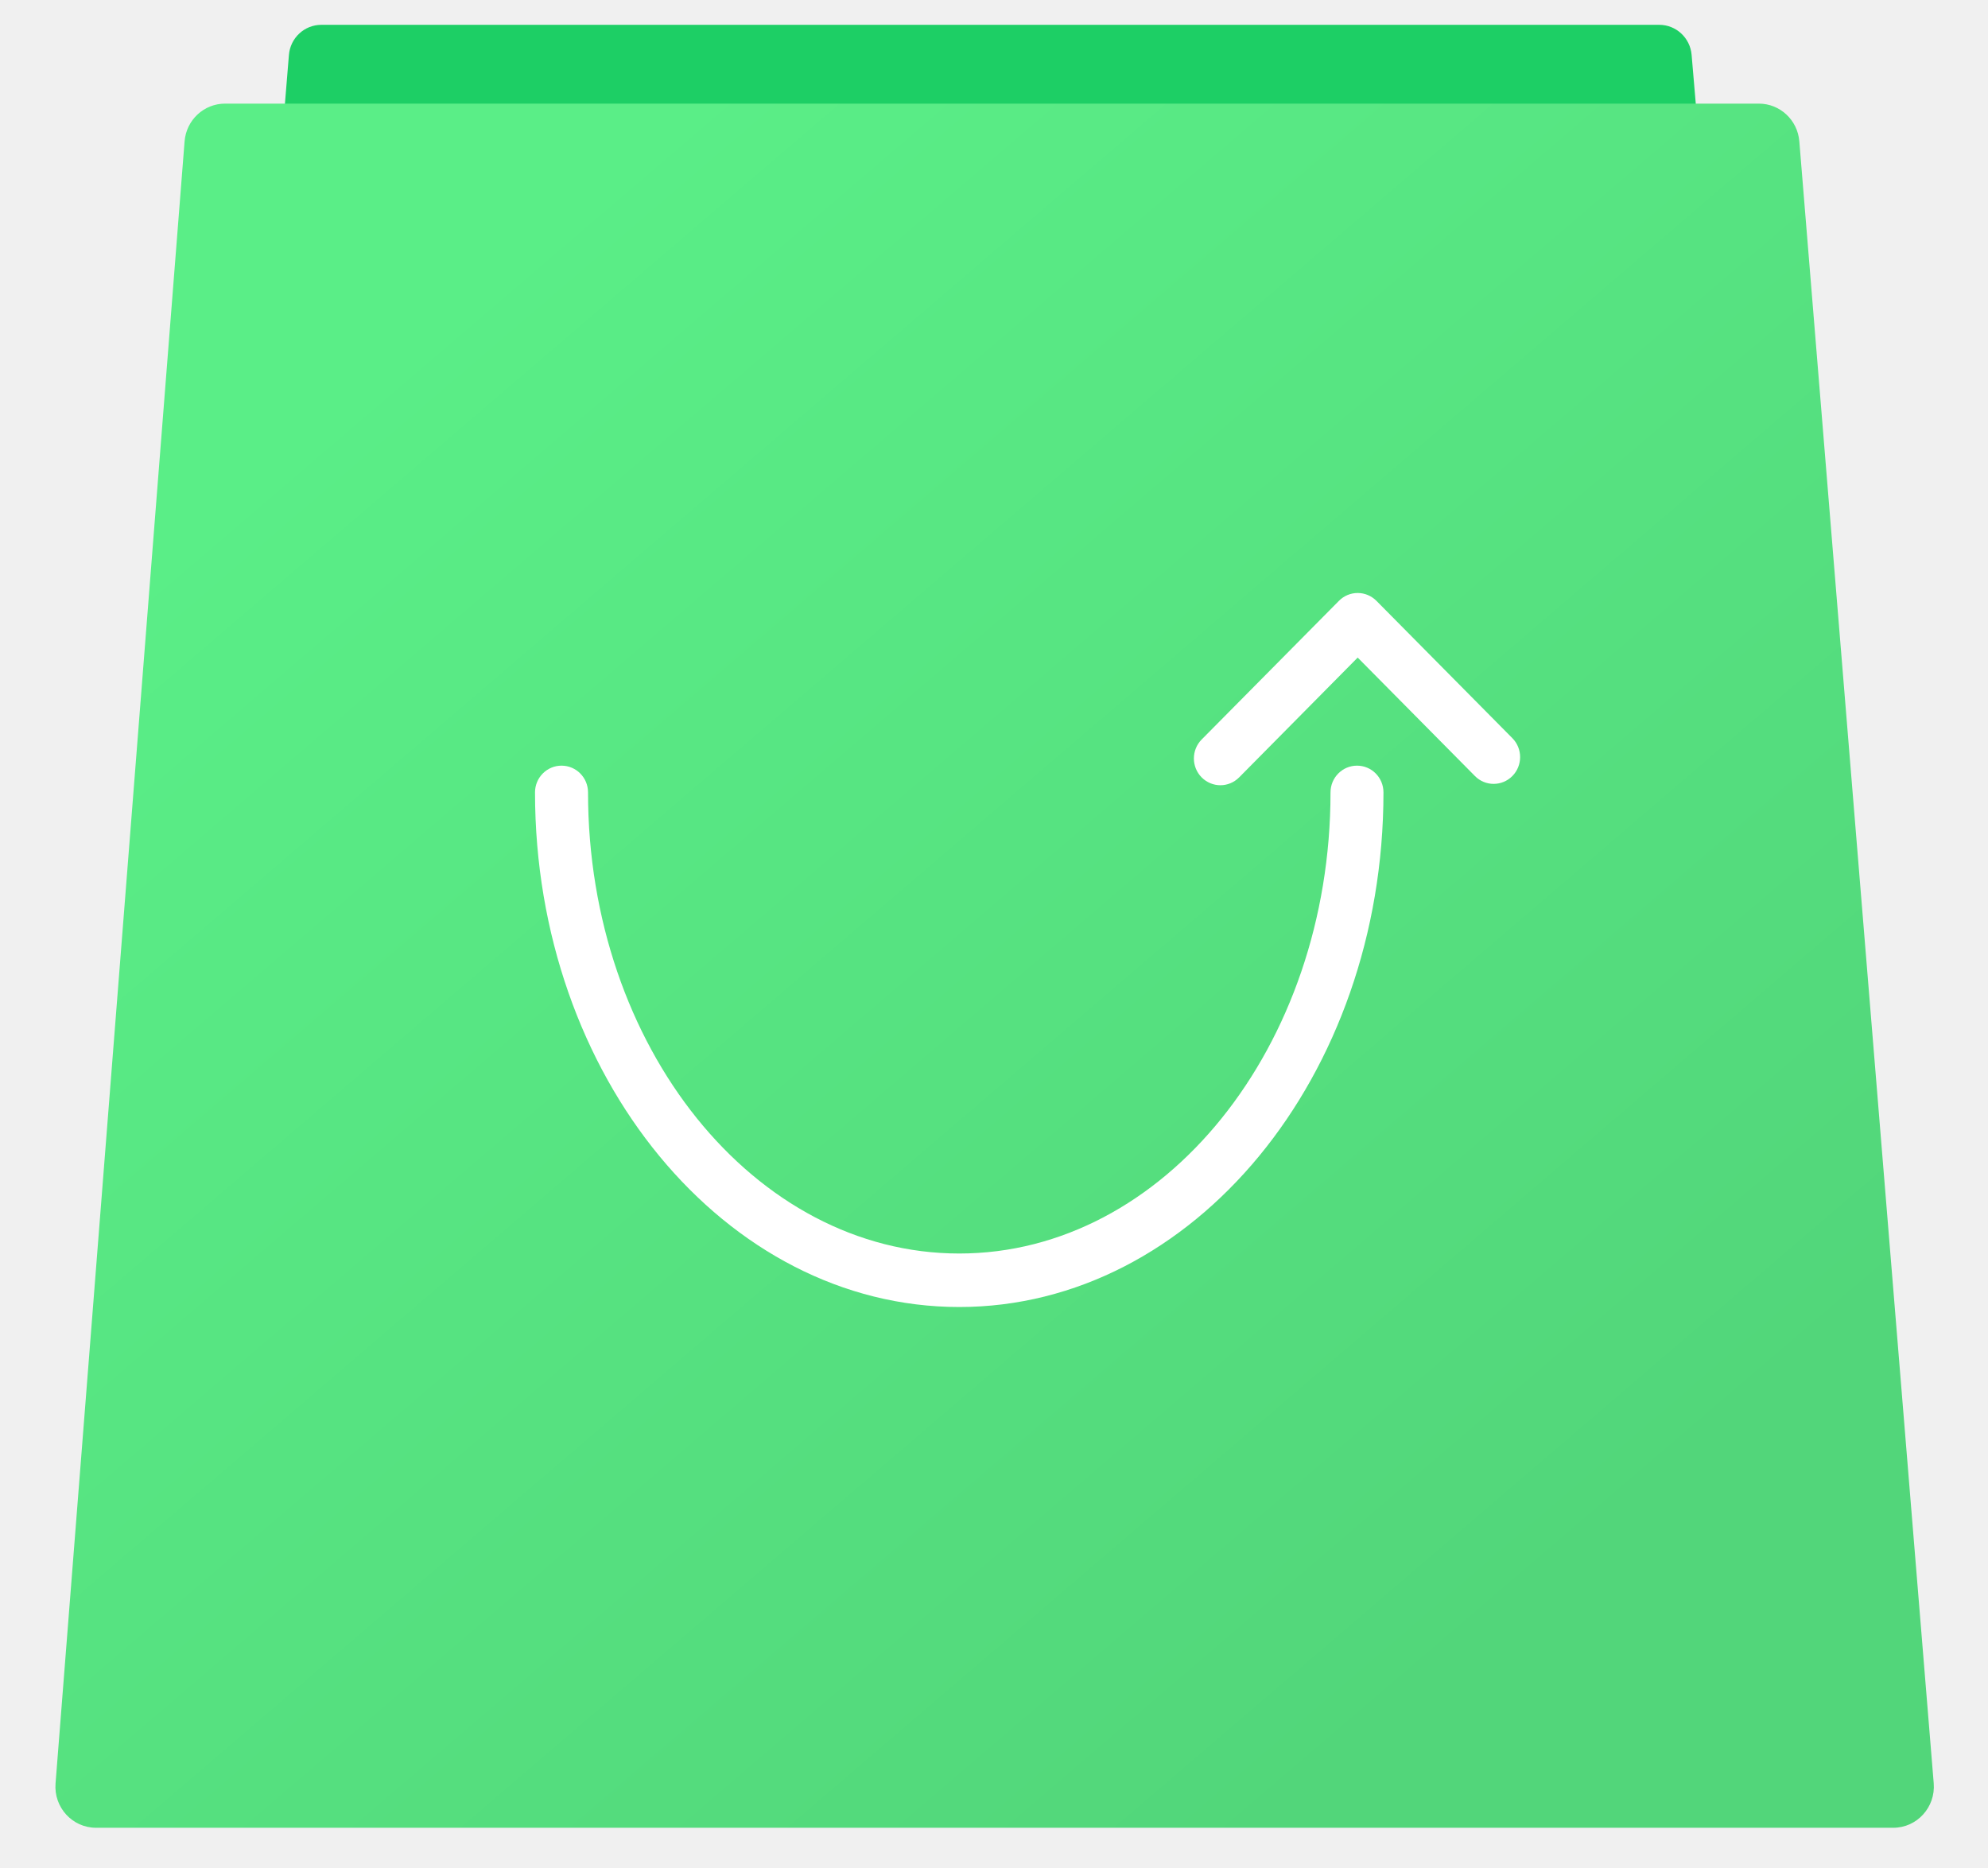
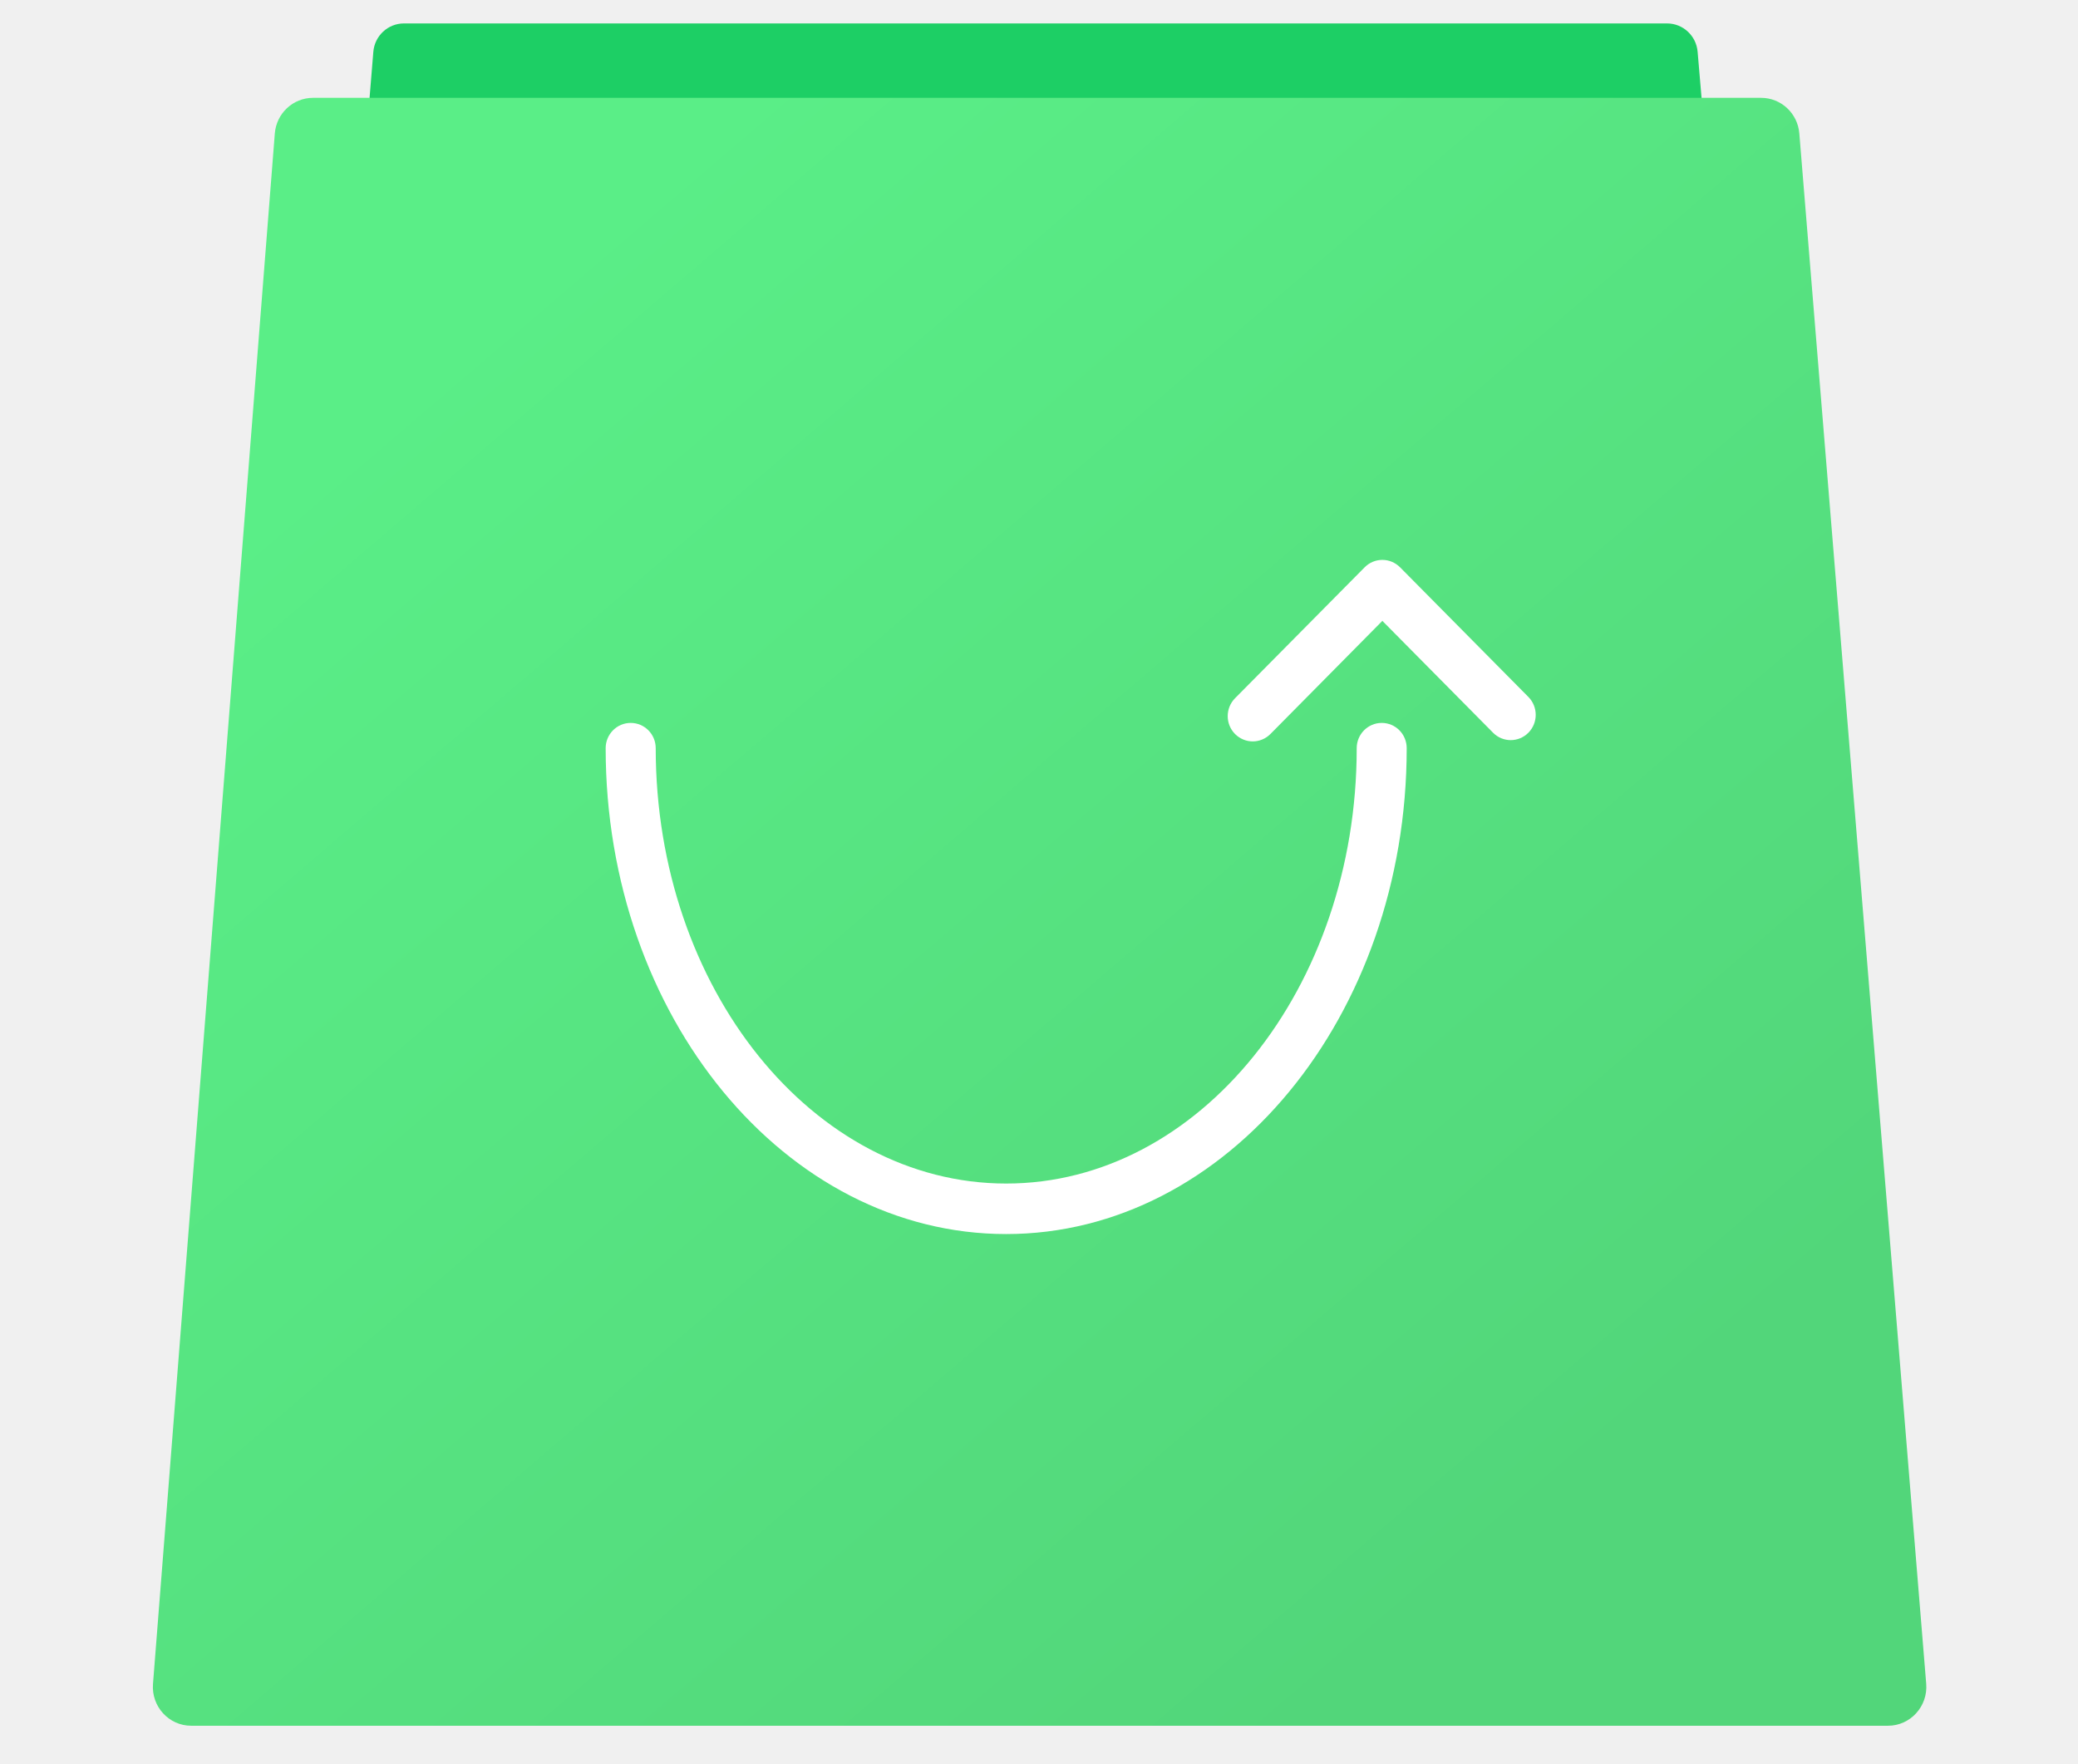
- <svg xmlns="http://www.w3.org/2000/svg" width="33" height="31" viewBox="0 0 33 31" fill="none">
+ <svg xmlns="http://www.w3.org/2000/svg" width="33" height="28" viewBox="0 0 33 31" fill="none">
  <path d="M30.022 23.665C30.049 23.983 29.801 24.257 29.485 24.257H3.469C3.154 24.257 2.906 23.984 2.932 23.666L4.796 0.912C4.819 0.63 5.053 0.412 5.334 0.412H27.543C27.823 0.412 28.056 0.629 28.08 0.91L30.022 23.665Z" fill="#1DCF65" />
  <path d="M32.099 29.601C32.131 29.998 31.821 30.339 31.427 30.339H1.594C1.201 30.339 0.891 30 0.922 29.604L3.064 2.347C3.092 1.993 3.384 1.72 3.736 1.72H29.196C29.547 1.72 29.839 1.992 29.868 2.345L32.099 29.601Z" fill="url(#paint0_linear_150_362)" />
  <path d="M15.923 21.695C12.04 21.695 8.881 17.863 8.881 13.153C8.881 12.908 9.078 12.709 9.321 12.709C9.564 12.709 9.761 12.907 9.761 13.153C9.761 17.373 12.525 20.807 15.923 20.807C19.321 20.807 22.086 17.373 22.086 13.153C22.086 12.908 22.283 12.709 22.526 12.709C22.769 12.709 22.965 12.907 22.965 13.153C22.965 17.863 19.806 21.695 15.923 21.695Z" fill="white" />
  <path d="M20.258 13.034C20.146 13.034 20.033 12.99 19.947 12.904C19.775 12.73 19.775 12.449 19.947 12.275L22.226 9.973C22.308 9.89 22.42 9.843 22.537 9.843C22.654 9.843 22.765 9.89 22.848 9.973L25.105 12.253C25.276 12.426 25.276 12.708 25.105 12.881C24.933 13.055 24.654 13.055 24.483 12.881L22.537 10.915L20.569 12.904C20.483 12.99 20.371 13.034 20.258 13.034Z" fill="white" />
  <defs>
    <linearGradient id="paint0_linear_150_362" x1="25.873" y1="26.334" x2="7.513" y2="4.901" gradientUnits="userSpaceOnUse">
      <stop stop-color="#52D67A" />
      <stop offset="1" stop-color="#5AEE87" />
    </linearGradient>
  </defs>
</svg>
